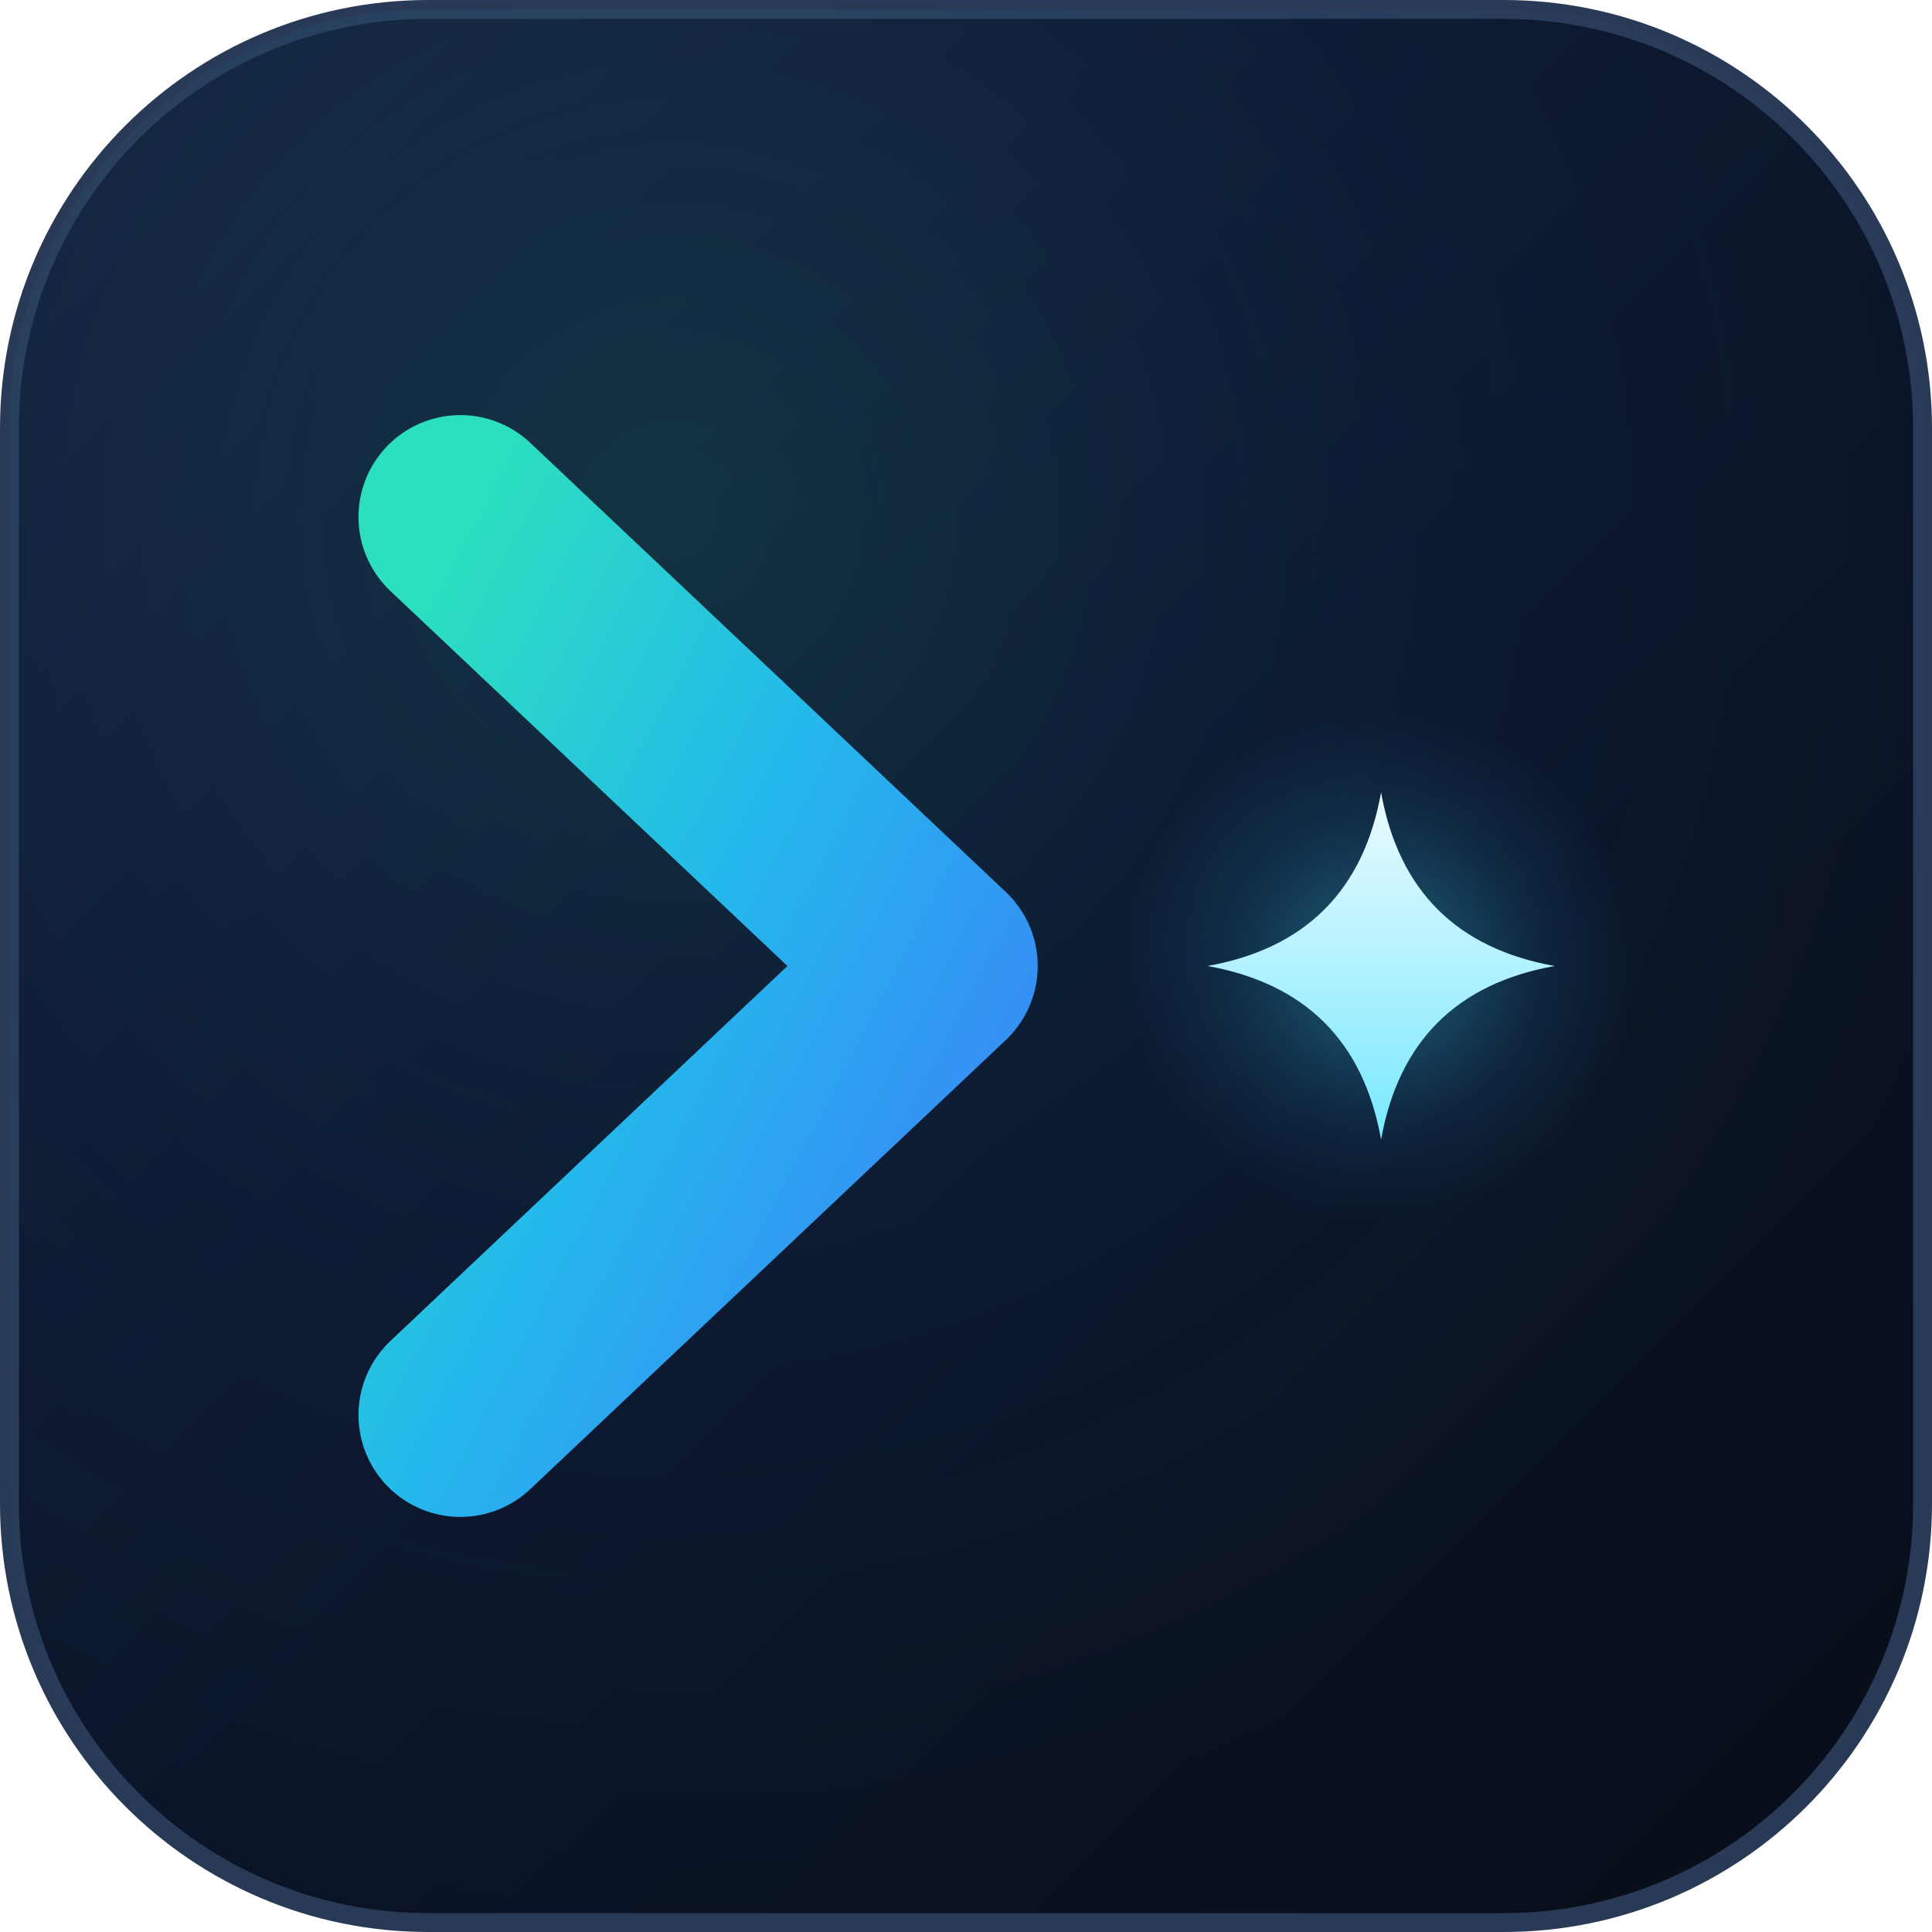
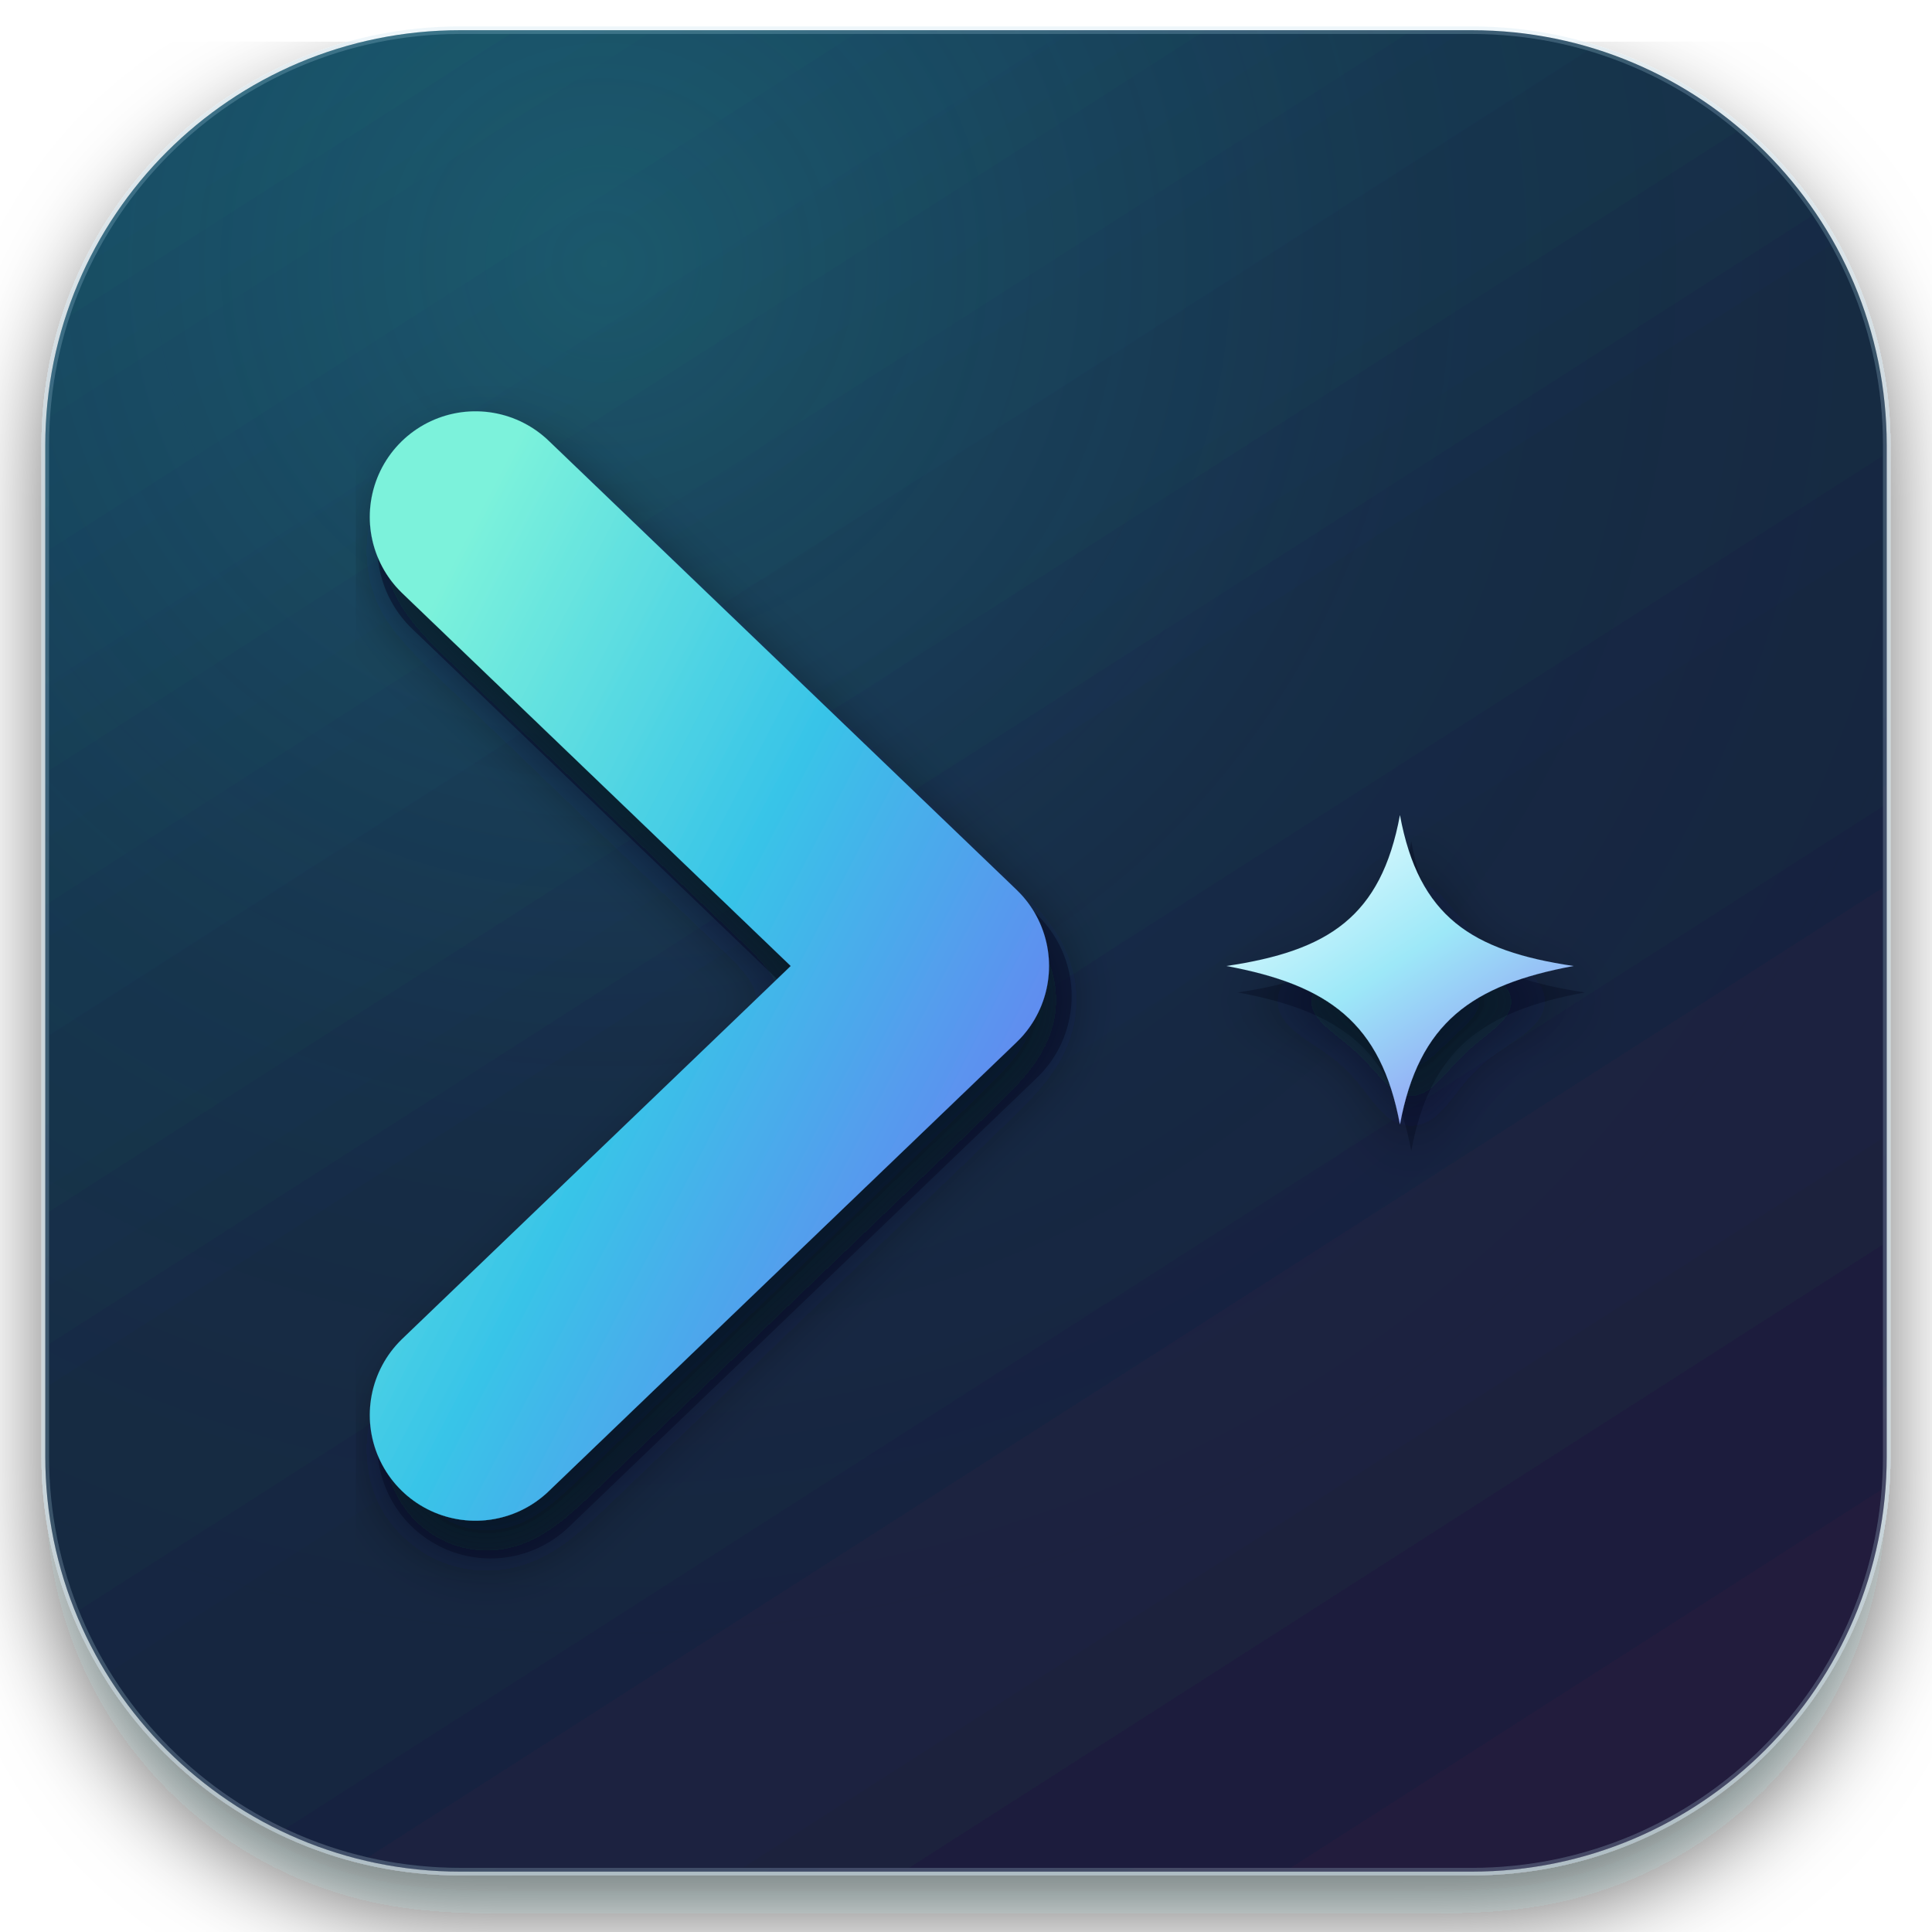
<svg xmlns="http://www.w3.org/2000/svg" viewBox="0 0 512 512" role="img" aria-label="TermiPod">
  <defs>
-     <linearGradient id="bg" x1="0%" y1="0%" x2="100%" y2="100%">
-       <stop offset="0%" stop-color="#14213a" />
-       <stop offset="52%" stop-color="#0b1428" />
-       <stop offset="100%" stop-color="#080d18" />
+     <linearGradient id="tile" x1="18%" y1="0%" x2="82%" y2="100%">
+       <stop offset="0%" stop-color="#17455a" />
+       <stop offset="45%" stop-color="#132b43" />
+       <stop offset="100%" stop-color="#211b3c" />
    </linearGradient>
-     <linearGradient id="accent" x1="0%" y1="0%" x2="100%" y2="100%">
-       <stop offset="0%" stop-color="#2ce0be" />
-       <stop offset="48%" stop-color="#24b8ec" />
-       <stop offset="100%" stop-color="#3b83f7" />
+     <radialGradient id="tileLight" cx="30%" cy="12%" r="82%">
+       <stop offset="0%" stop-color="#35d7da" stop-opacity="0.18" />
+       <stop offset="55%" stop-color="#2b8ed5" stop-opacity="0.035" />
+       <stop offset="100%" stop-color="#172239" stop-opacity="0" />
+     </radialGradient>
+     <linearGradient id="prompt" x1="0%" y1="0%" x2="100%" y2="100%">
+       <stop offset="0%" stop-color="#7cf2db" />
+       <stop offset="48%" stop-color="#38c4e8" />
+       <stop offset="100%" stop-color="#6c7cf2" />
    </linearGradient>
-     <linearGradient id="spark" x1="0%" y1="0%" x2="0%" y2="100%">
-       <stop offset="0%" stop-color="#eafbff" />
-       <stop offset="100%" stop-color="#79e8ff" />
+     <linearGradient id="spark" x1="14%" y1="0%" x2="86%" y2="100%">
+       <stop offset="0%" stop-color="#f1ffff" />
+       <stop offset="48%" stop-color="#9de8f8" />
+       <stop offset="100%" stop-color="#8d8af3" />
    </linearGradient>
-     <radialGradient id="tileGlow" cx="35%" cy="27%" r="74%">
-       <stop offset="0%" stop-color="#2ce0be" stop-opacity="0.13" />
-       <stop offset="58%" stop-color="#218ee8" stop-opacity="0.04" />
-       <stop offset="100%" stop-color="#218ee8" stop-opacity="0" />
-     </radialGradient>
-     <radialGradient id="halo" cx="50%" cy="50%" r="50%">
-       <stop offset="0%" stop-color="#46dfff" stop-opacity="0.38" />
-       <stop offset="60%" stop-color="#2fc9ff" stop-opacity="0.10" />
-       <stop offset="100%" stop-color="#2fc9ff" stop-opacity="0" />
-     </radialGradient>
-     <clipPath id="tile">
-       <rect x="2.5" y="2.5" width="507" height="507" rx="111" />
+     <filter id="tileShadow" x="-18%" y="-18%" width="136%" height="148%">
+       <feDropShadow dx="0" dy="11" stdDeviation="12" flood-color="#05070e" flood-opacity="0.58" />
+     </filter>
+     <filter id="formShadow" x="-28%" y="-28%" width="165%" height="175%">
+       <feDropShadow dx="3" dy="9" stdDeviation="8" flood-color="#070d20" flood-opacity="0.56" />
+     </filter>
+     <clipPath id="tileClip">
+       <rect x="12" y="8" width="488" height="488" rx="110" />
    </clipPath>
  </defs>
-   <rect x="2.5" y="2.5" width="507" height="507" rx="111" fill="url(#bg)" stroke="#293a57" stroke-width="5" />
-   <g clip-path="url(#tile)">
-     <rect width="512" height="512" fill="url(#tileGlow)" />
+   <rect x="12" y="8" width="488" height="488" rx="110" fill="url(#tile)" stroke="#b8d8ec" stroke-opacity="0.24" stroke-width="2" filter="url(#tileShadow)" />
+   <g clip-path="url(#tileClip)">
+     <rect x="12" y="8" width="488" height="488" fill="url(#tileLight)" />
  </g>
-   <path d="M122 137 L248 256 L122 375" fill="none" stroke="url(#accent)" stroke-width="54" stroke-linecap="round" stroke-linejoin="round" />
-   <g transform="translate(366 256)">
-     <circle r="68" fill="url(#halo)" />
-     <path d="M 0,-46 Q 7,-7 46,0 Q 7,7 0,46 Q -7,7 -46,0 Q -7,-7 0,-46 Z" fill="url(#spark)" />
-   </g>
+   <path d="M126 137 L250 256 L126 375" transform="translate(4 8)" fill="none" stroke="#080f25" stroke-opacity="0.52" stroke-width="60" stroke-linecap="round" stroke-linejoin="round" />
+   <path d="M126 137 L250 256 L126 375" fill="none" stroke="url(#prompt)" stroke-width="56" stroke-linecap="round" stroke-linejoin="round" filter="url(#formShadow)" />
+   <path d="M371 216 C376 243 390 252 417 256 C390 261 376 271 371 298 C366 271 352 261 325 256 C352 252 366 243 371 216Z" transform="translate(3 7)" fill="#080f25" opacity="0.48" />
+   <path d="M371 216 C376 243 390 252 417 256 C390 261 376 271 371 298 C366 271 352 261 325 256 C352 252 366 243 371 216Z" fill="url(#spark)" filter="url(#formShadow)" />
</svg>
